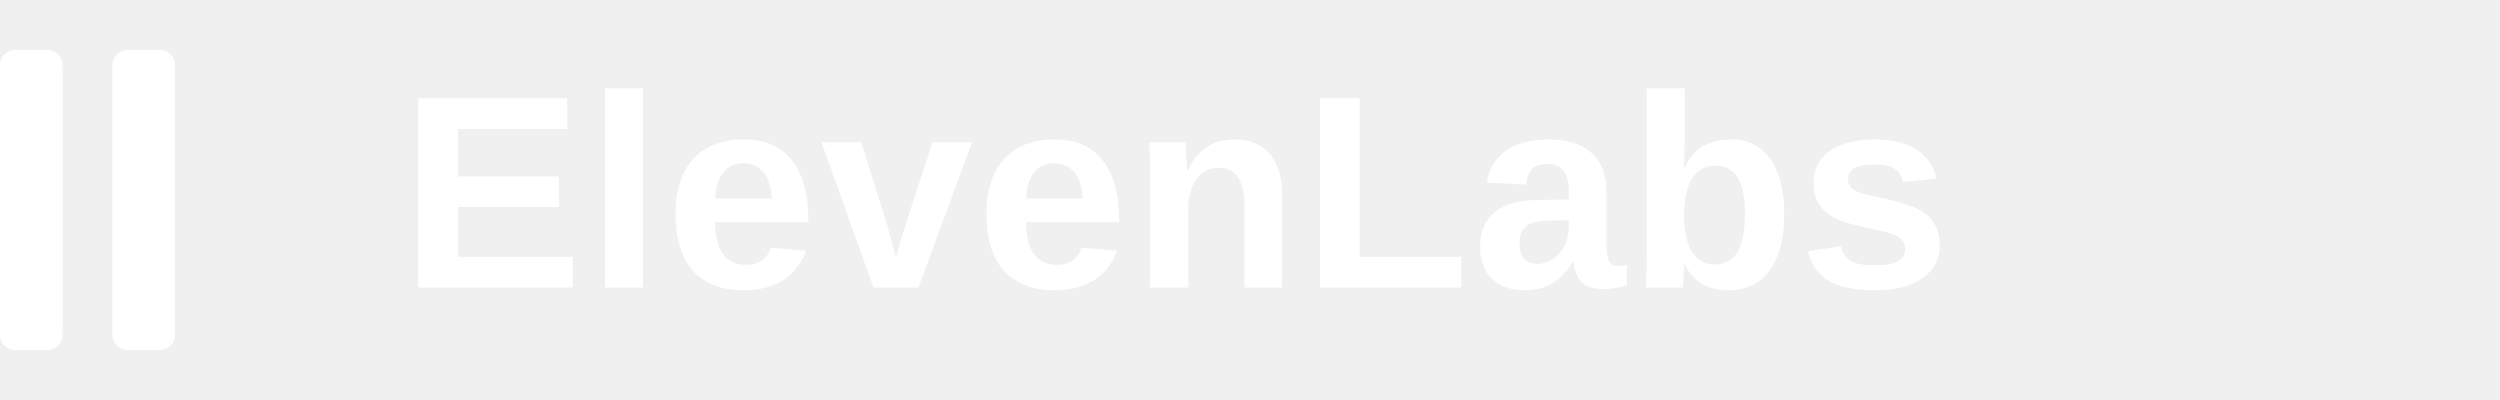
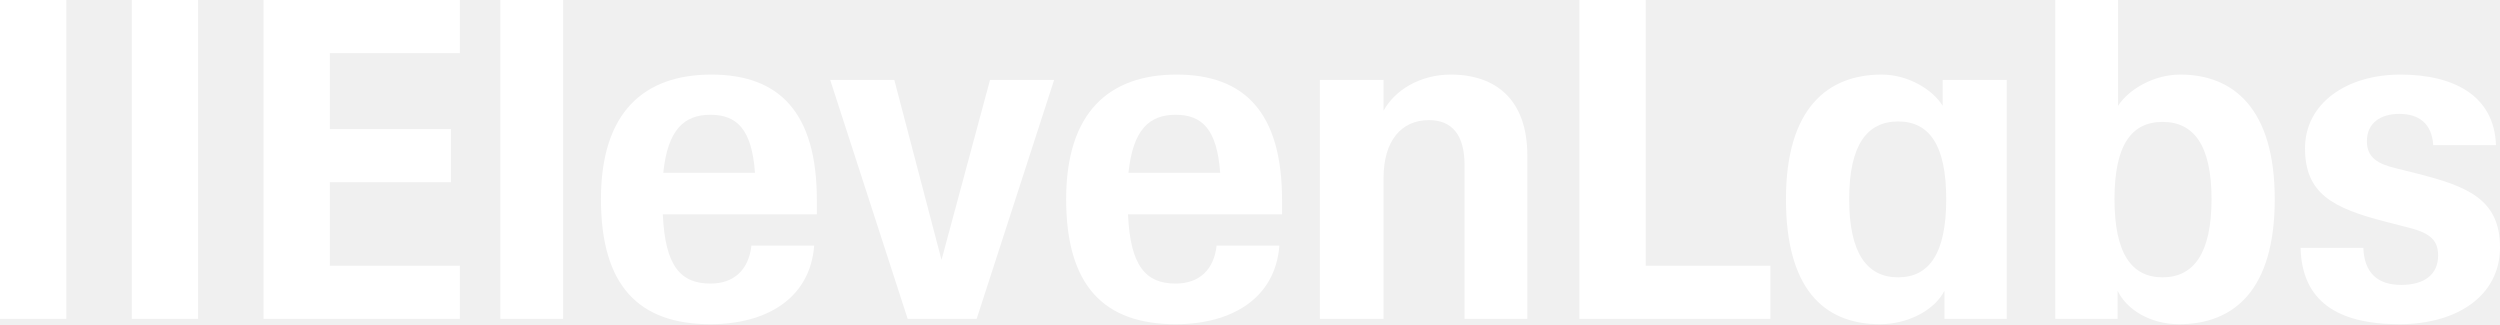
- <svg xmlns="http://www.w3.org/2000/svg" viewBox="0 0 200 32" role="img" aria-label="ElevenLabs">
-   <rect x="0" y="4" width="5" height="24" rx="1.2" fill="#ffffff" />
-   <rect x="9" y="4" width="5" height="24" rx="1.2" fill="#ffffff" />
-   <text x="32" y="23" font-family="Arial, Helvetica, 'Segoe UI', sans-serif" font-size="22" font-weight="700" letter-spacing="0.2" fill="#ffffff">ElevenLabs</text>
+ <svg xmlns="http://www.w3.org/2000/svg" width="694" height="90" viewBox="0 0 694 90" fill="none">
+   <path d="M248.261 22.19H230.466L251.968 88.512H271.123L292.625 22.19H274.83L261.365 72.149L248.261 22.19Z" fill="white" />
+   <path d="M0 0H18.413V88.512H0V0Z" fill="white" />
+   <path d="M36.579 0H54.992V88.512H36.579V0Z" fill="white" />
+   <path d="M73.155 0H127.652V14.752H91.568V35.826H125.181V50.578H91.568V73.76H127.652V88.512H73.155V0Z" fill="white" />
+   <path d="M138.896 0H156.32V88.512H138.896V0Z" fill="white" />
+   <path d="M166.824 55.289C166.824 31.116 178.811 20.703 197.471 20.703C216.131 20.703 226.759 30.992 226.759 55.537V59.504H184.001C184.619 73.884 188.944 78.719 197.224 78.719C203.773 78.719 207.851 74.876 208.593 68.182H226.017C224.905 82.81 212.795 90 197.224 90C177.452 90 166.824 79.463 166.824 55.289ZM209.582 47.975C208.717 35.826 204.515 31.86 197.224 31.86C189.933 31.86 185.36 35.95 184.125 47.975H209.582Z" fill="white" />
+   <path d="M295.962 55.289C295.962 31.116 307.949 20.703 326.609 20.703C345.269 20.703 355.897 30.992 355.897 55.537V59.504H313.139C313.757 73.884 318.082 78.719 326.362 78.719C332.911 78.719 336.989 74.876 337.731 68.182H355.155C354.043 82.81 341.932 90 326.362 90C306.589 90 295.962 79.463 295.962 55.289ZM338.719 47.975C337.854 35.826 333.653 31.86 326.362 31.86C319.071 31.86 314.498 35.95 313.263 47.975H338.719Z" fill="white" />
+   <path d="M438.443 0H456.856V73.76H491.457V88.512H438.443V0Z" fill="white" />
+   <path fill-rule="evenodd" clip-rule="evenodd" d="M495.783 55.289C495.783 30 507.399 20.703 522.352 20.703C529.766 20.703 536.563 24.917 539.282 29.38V22.19H557.077V88.512H539.776V80.703C537.181 85.909 529.89 90 521.857 90C506.04 90 495.783 79.835 495.783 55.289ZM526.924 33.719C535.574 33.719 540.27 40.289 540.27 55.289C540.27 70.289 535.574 76.984 526.924 76.984C518.274 76.984 513.331 70.289 513.331 55.289C513.331 40.289 518.274 33.719 526.924 33.719Z" fill="white" />
+   <path fill-rule="evenodd" clip-rule="evenodd" d="M587.847 80.703V88.512H570.547V0H587.971V29.38C590.937 24.793 597.857 20.703 605.272 20.703C619.854 20.703 631.47 30 631.47 55.289C631.47 80.579 620.101 90 604.901 90C596.869 90 590.319 85.909 587.847 80.703ZM600.329 33.843C608.979 33.843 613.922 40.289 613.922 55.289C613.922 70.289 608.979 76.984 600.329 76.984C591.678 76.984 586.982 70.289 586.982 55.289C586.982 40.289 591.678 33.843 600.329 33.843Z" fill="white" />
+   <path d="M638.638 68.802H656.062C656.309 75.744 660.016 79.091 666.566 79.091C673.115 79.091 676.823 76.116 676.823 70.909C676.823 66.198 673.981 64.463 667.802 62.975L662.488 61.612C647.412 57.769 639.873 53.678 639.873 41.157C639.873 28.636 651.49 20.703 666.319 20.703C681.148 20.703 692.394 26.529 692.888 40.289H675.463C675.093 34.215 671.385 31.612 666.072 31.612C660.758 31.612 657.05 34.215 657.05 39.174C657.05 43.76 660.016 45.496 665.207 46.736L670.644 48.099C684.979 51.694 694 55.289 694 68.678C694 82.066 682.137 90 666.072 90C648.647 90 639.008 83.43 638.638 68.802Z" fill="white" />
+   <path d="M384.072 49.463C384.072 39.05 389.015 33.347 396.677 33.347C402.979 33.347 406.563 37.314 406.563 45.868V88.512H423.987V43.141C423.987 27.769 415.337 20.703 402.732 20.703C394.205 20.703 387.162 25.041 384.072 30.744V22.19H366.401V88.512H384.072V49.463Z" fill="white" />
</svg>
